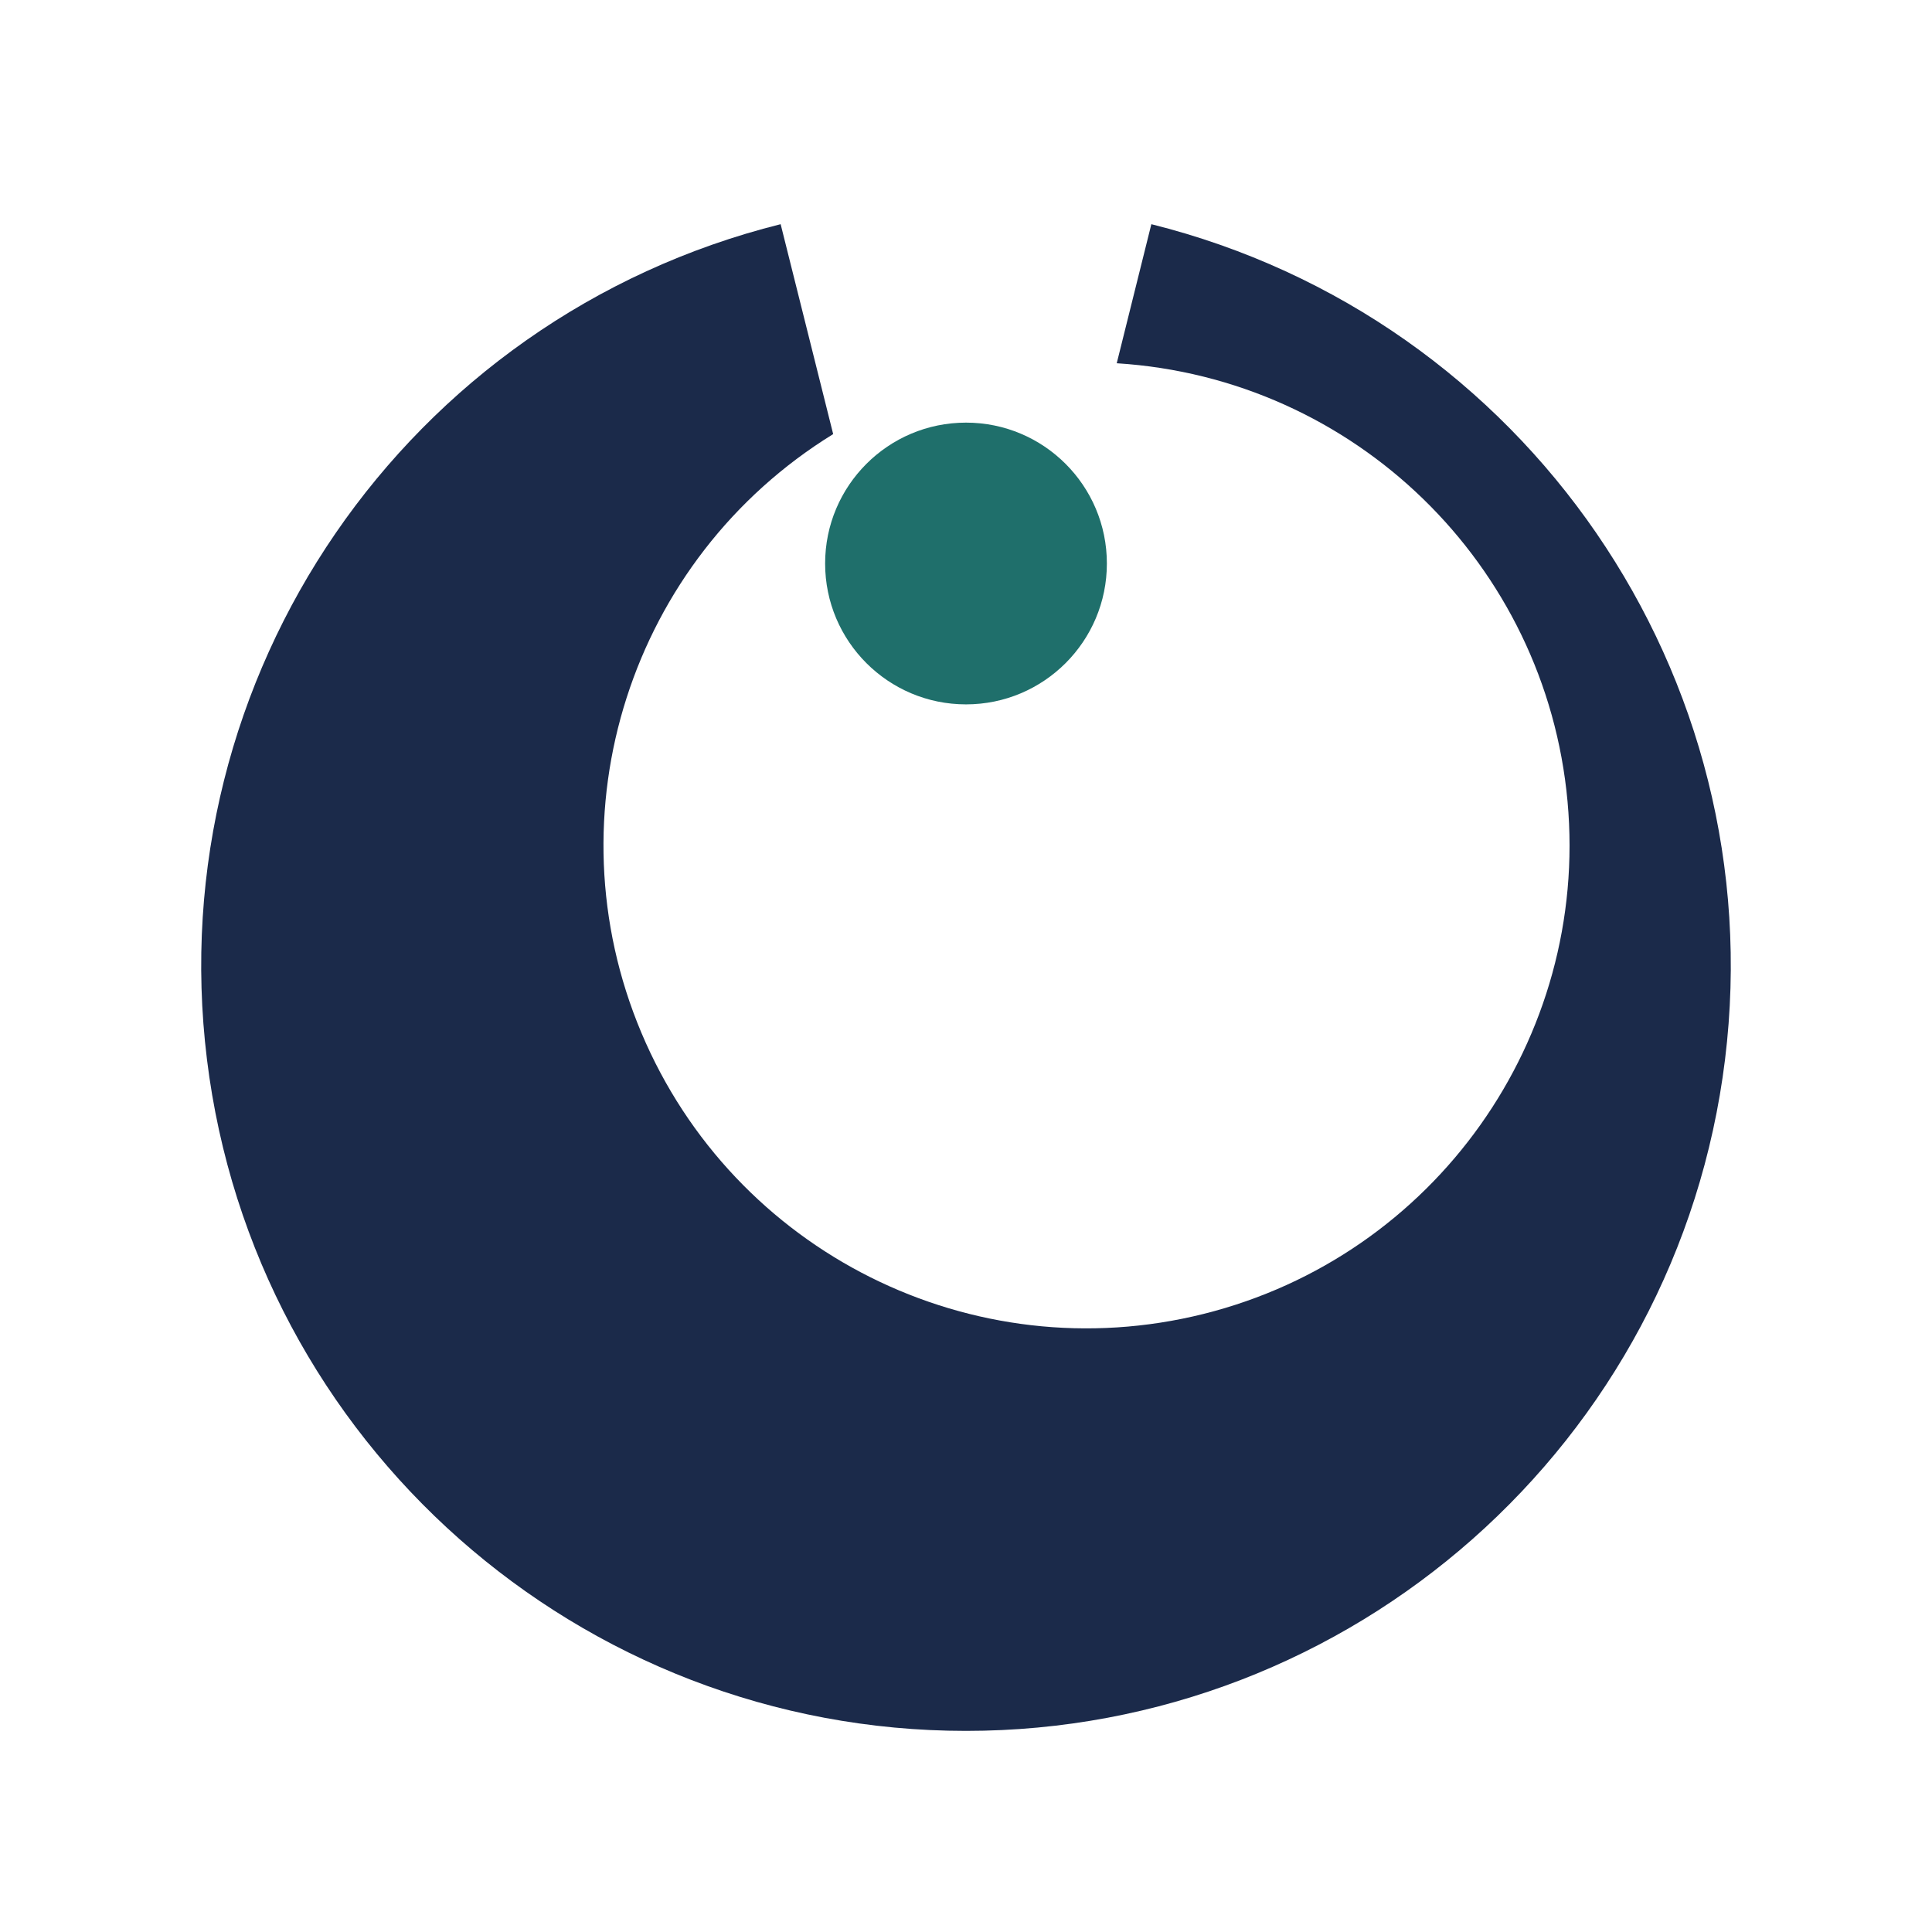
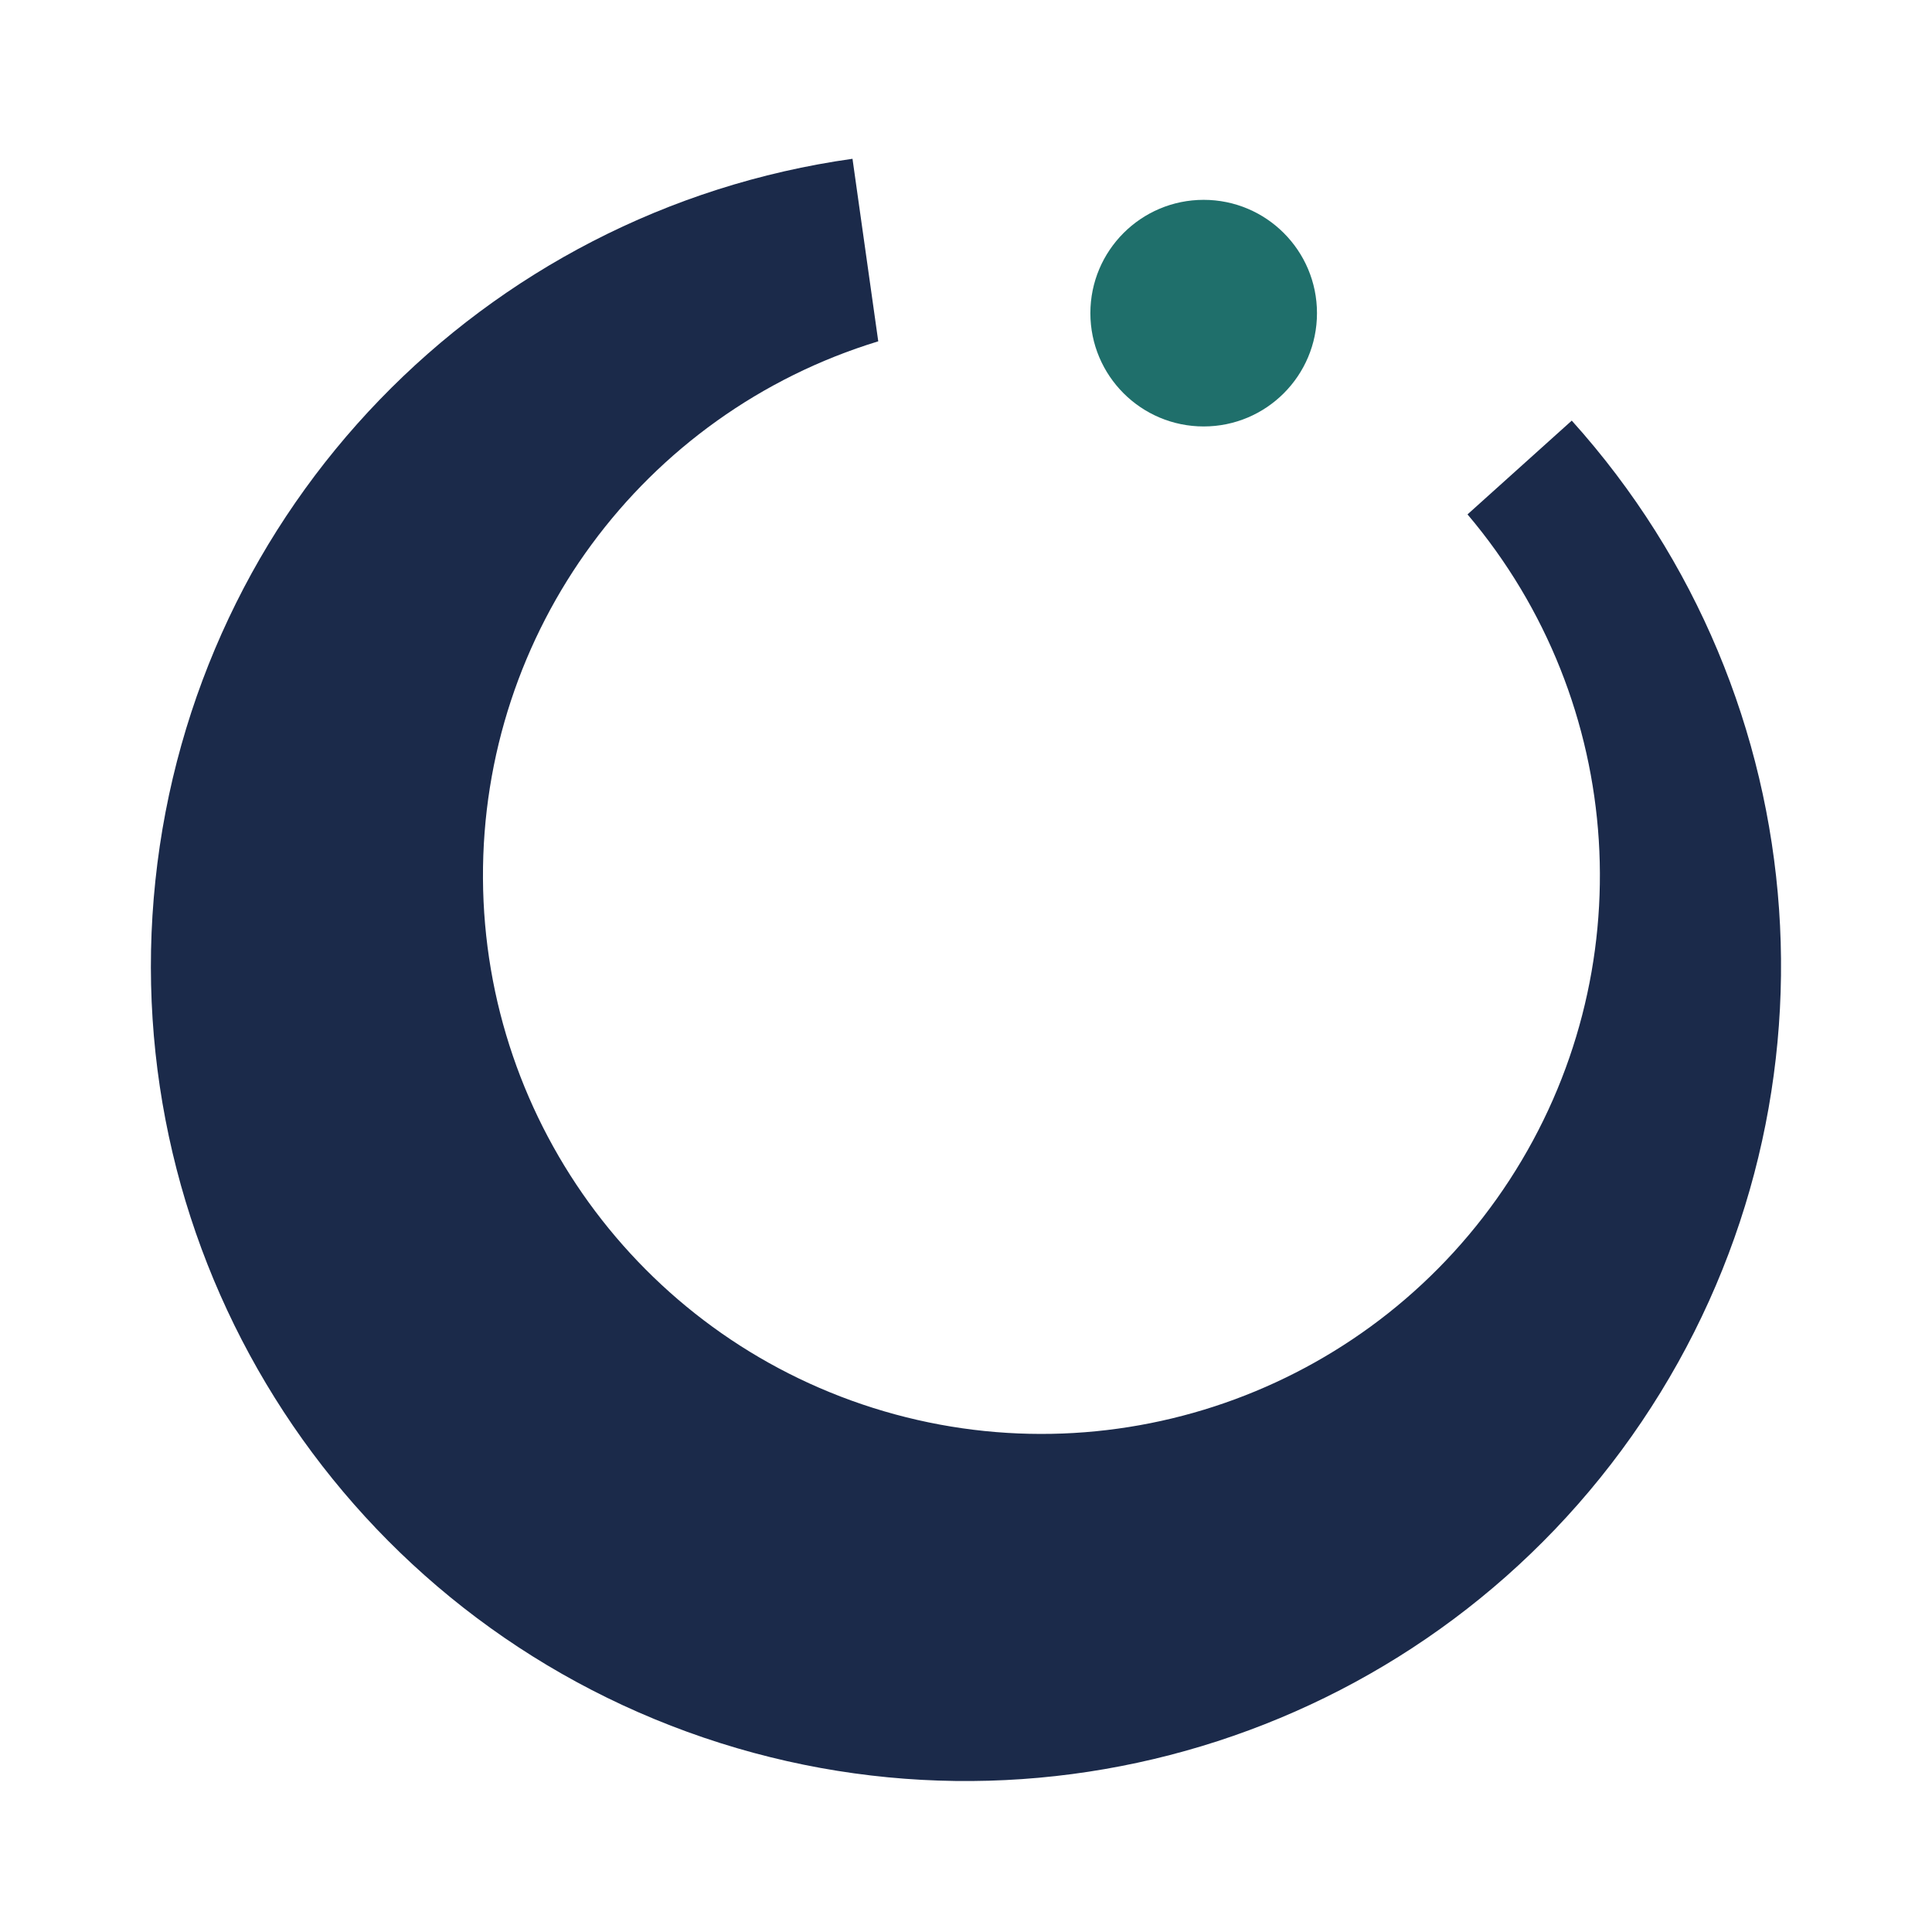
<svg xmlns="http://www.w3.org/2000/svg" viewBox="0 0 96 96" width="96" height="96" role="img">
  <g>
-     <path fill="#1B2A4A" d="M38.79 11.14A38 38 0 1 0 57.21 11.14L55.49 18.05A24 24 0 1 1 41.4 21.57Z" />
-     <circle cx="48" cy="28" r="7" fill="#1F6F6B" />
+     <path fill="#1B2A4A" d="M78.10 20.90A40.5 40.5 0 1 1 42.36 7.89L43.64 16.96A27.75 27.75 0 1 0 72.92 25.56Z" />
+     <circle cx="59.81" cy="15.56" r="5.63" fill="#1F6F6B" />
  </g>
</svg>
